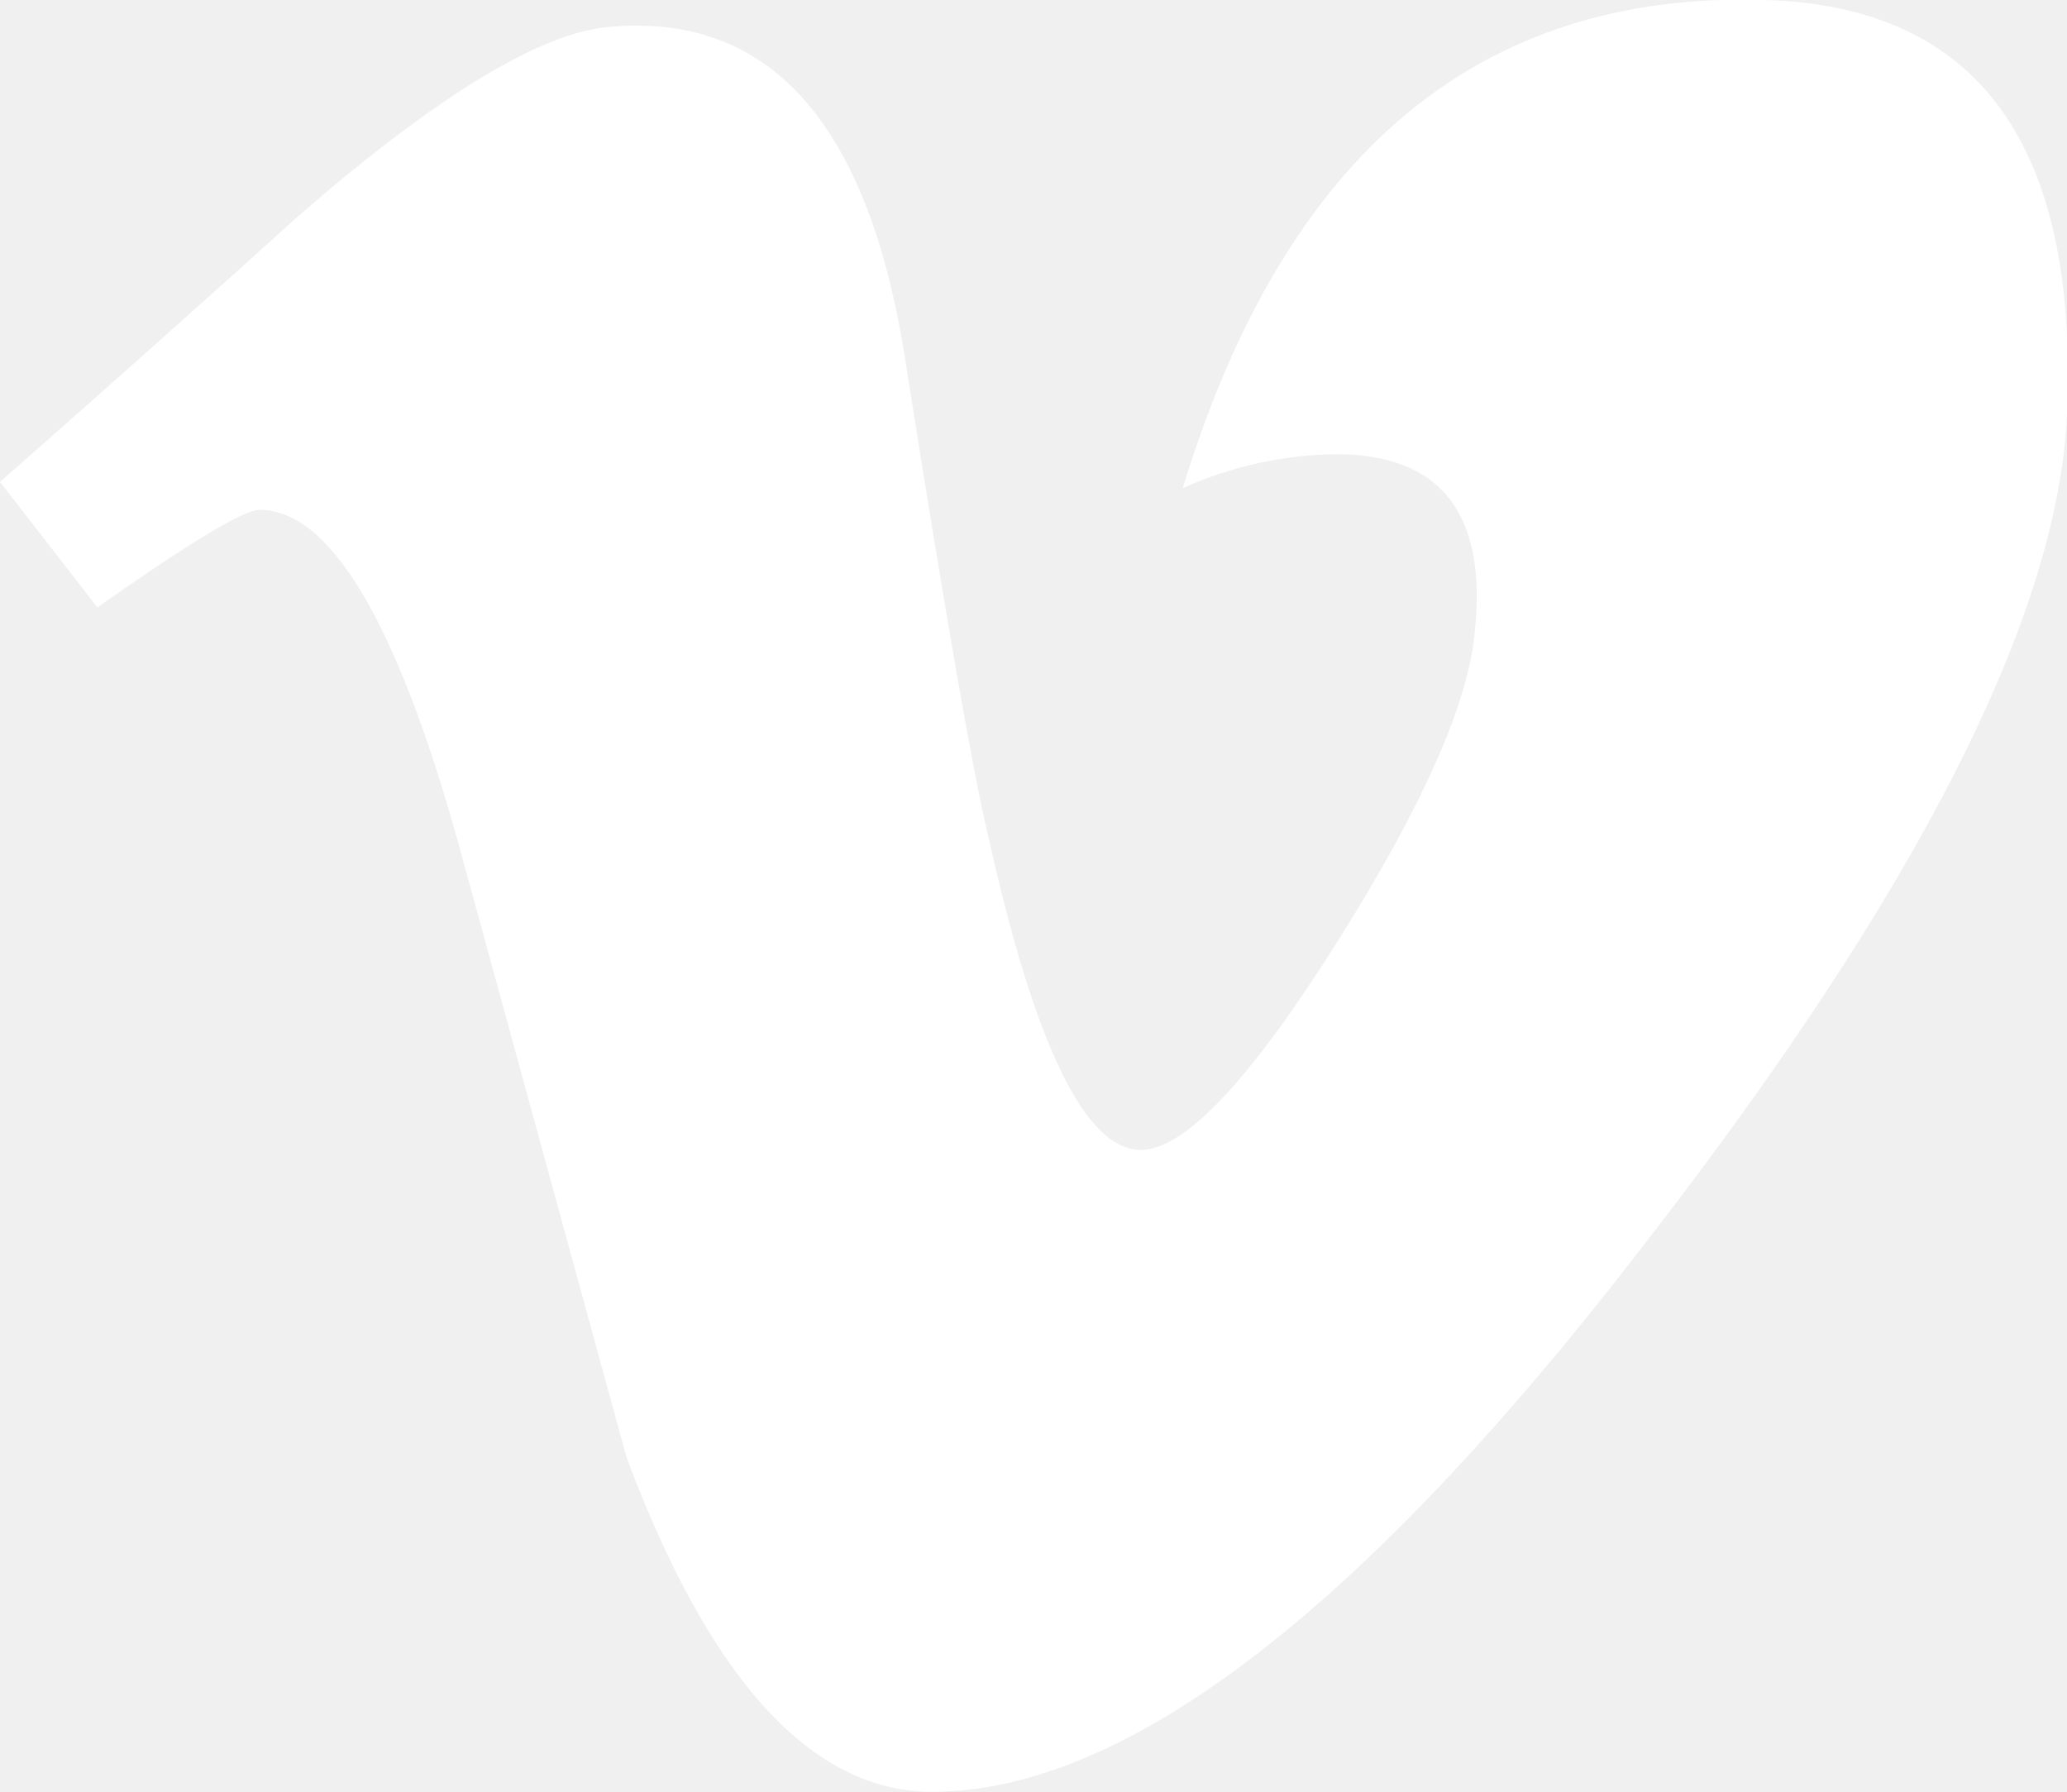
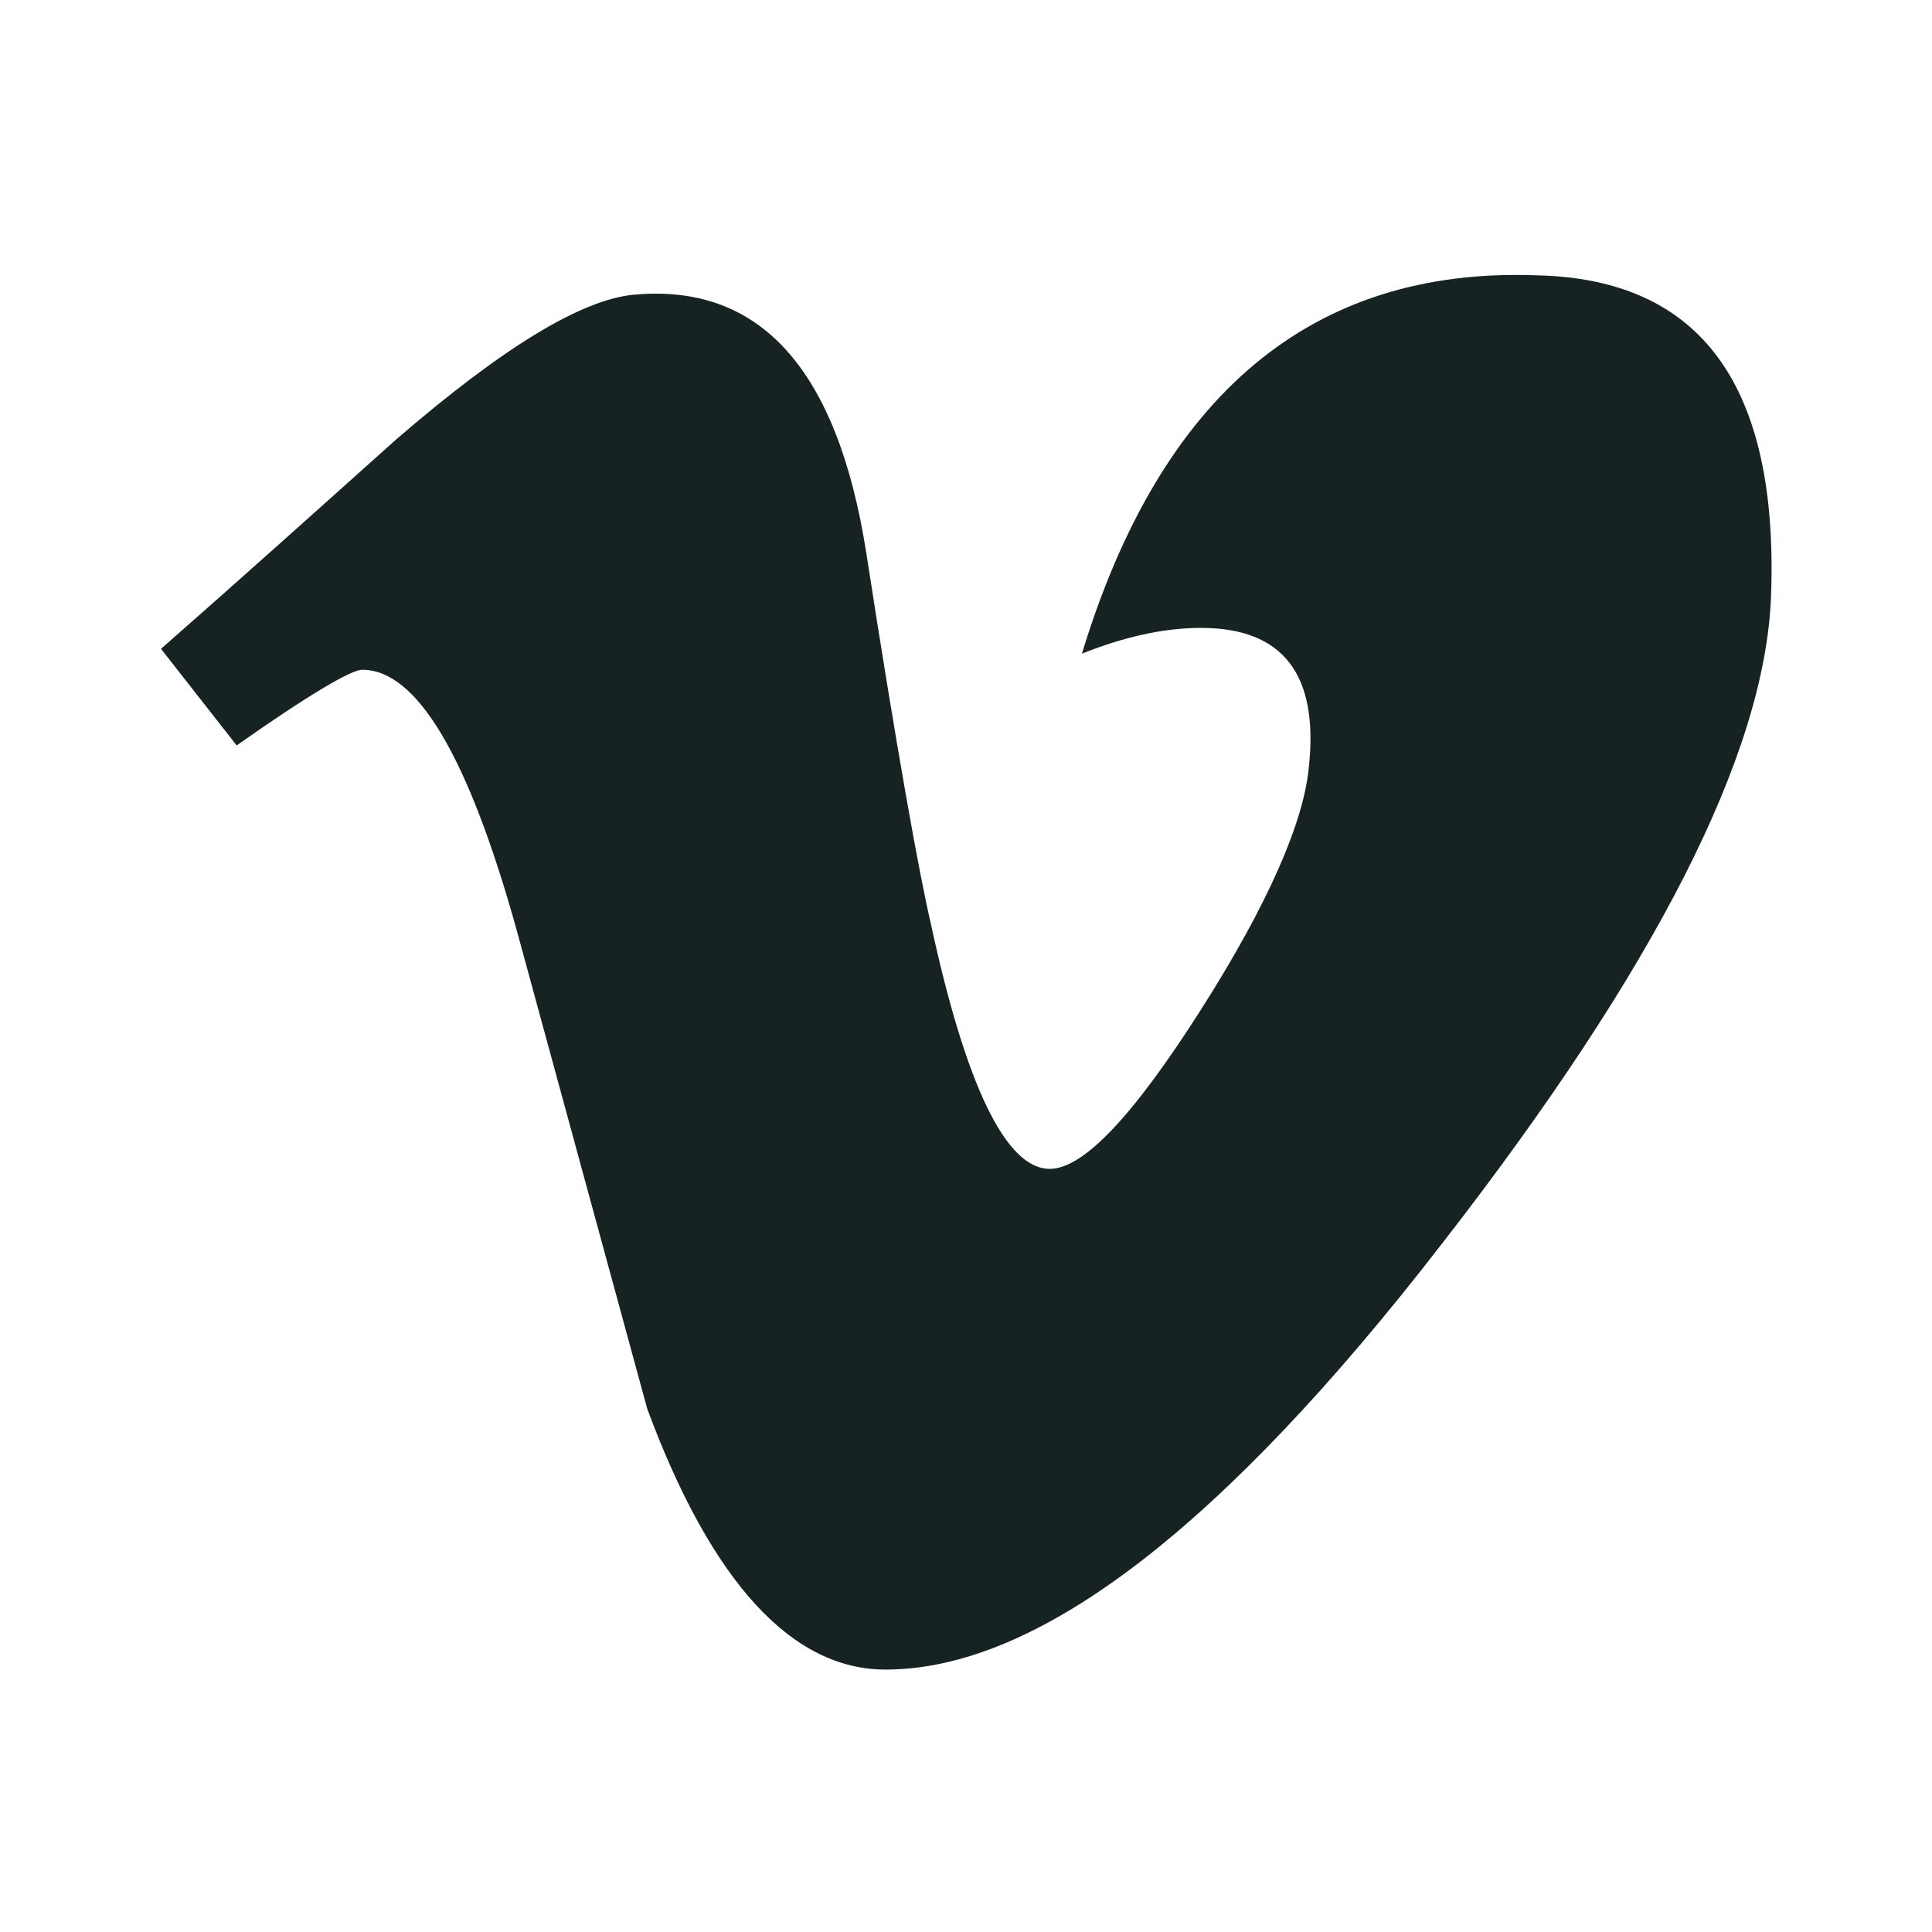
- <svg xmlns="http://www.w3.org/2000/svg" id="Layer_1" data-name="Layer 1" viewBox="0 0 100 86.67">
-   <defs>
-     <style>.cls-1{fill:#fff;}</style>
-   </defs>
-   <path class="cls-1" d="M110,37.05q-.66,14.63-20.39,40.06-20.4,26.55-34.51,26.56-8.74,0-14.79-16.18L32.19,57.84q-4.5-16.17-9.64-16.18-1.12,0-7.84,4.72L10,40.31q7.41-6.51,14.59-13,9.89-8.55,14.82-9,11.67-1.12,14.37,16,2.91,18.47,4,23,3.38,15.32,7.41,15.31,3.15,0,9.43-9.94t6.73-15.13c.6-5.71-1.64-8.58-6.73-8.58a18.73,18.73,0,0,0-7.4,1.64Q74.63,16.33,95.42,17,110.84,17.47,110,37.05Z" transform="translate(-10 -17)" />
+ <svg xmlns="http://www.w3.org/2000/svg" version="1.1" id="Layer_1" x="0px" y="0px" viewBox="0 0 120 120" style="enable-background:new 0 0 120 120;" xml:space="preserve">
+   <style type="text/css">
+ 	.st0{fill:#FFFFFF;}
+ 	.st1{fill:#172322;}
+ </style>
+   <rect x="0" y="0" class="st0" width="120" height="120" />
+   <path class="st1" d="M110,37.1c-0.4,9.8-7.2,23.1-20.4,40.1C76,94.8,64.5,103.7,55,103.7c-5.8,0-10.8-5.4-14.8-16.2  c-2.7-9.9-5.4-19.8-8.1-29.7c-3-10.8-6.2-16.2-9.6-16.2c-0.7,0-3.4,1.6-7.8,4.7L10,40.3c4.9-4.3,9.8-8.7,14.6-13  c6.6-5.7,11.5-8.7,14.8-9c7.8-0.7,12.6,4.6,14.4,16c1.9,12.3,3.3,20,4,23c2.2,10.2,4.7,15.3,7.4,15.3c2.1,0,5.2-3.3,9.4-9.9  c4.2-6.6,6.4-11.7,6.7-15.1c0.6-5.7-1.6-8.6-6.7-8.6c-2.4,0-4.9,0.6-7.4,1.6c4.9-16.1,14.3-24,28.2-23.5  C105.7,17.3,110.5,24,110,37.1z" />
</svg>
